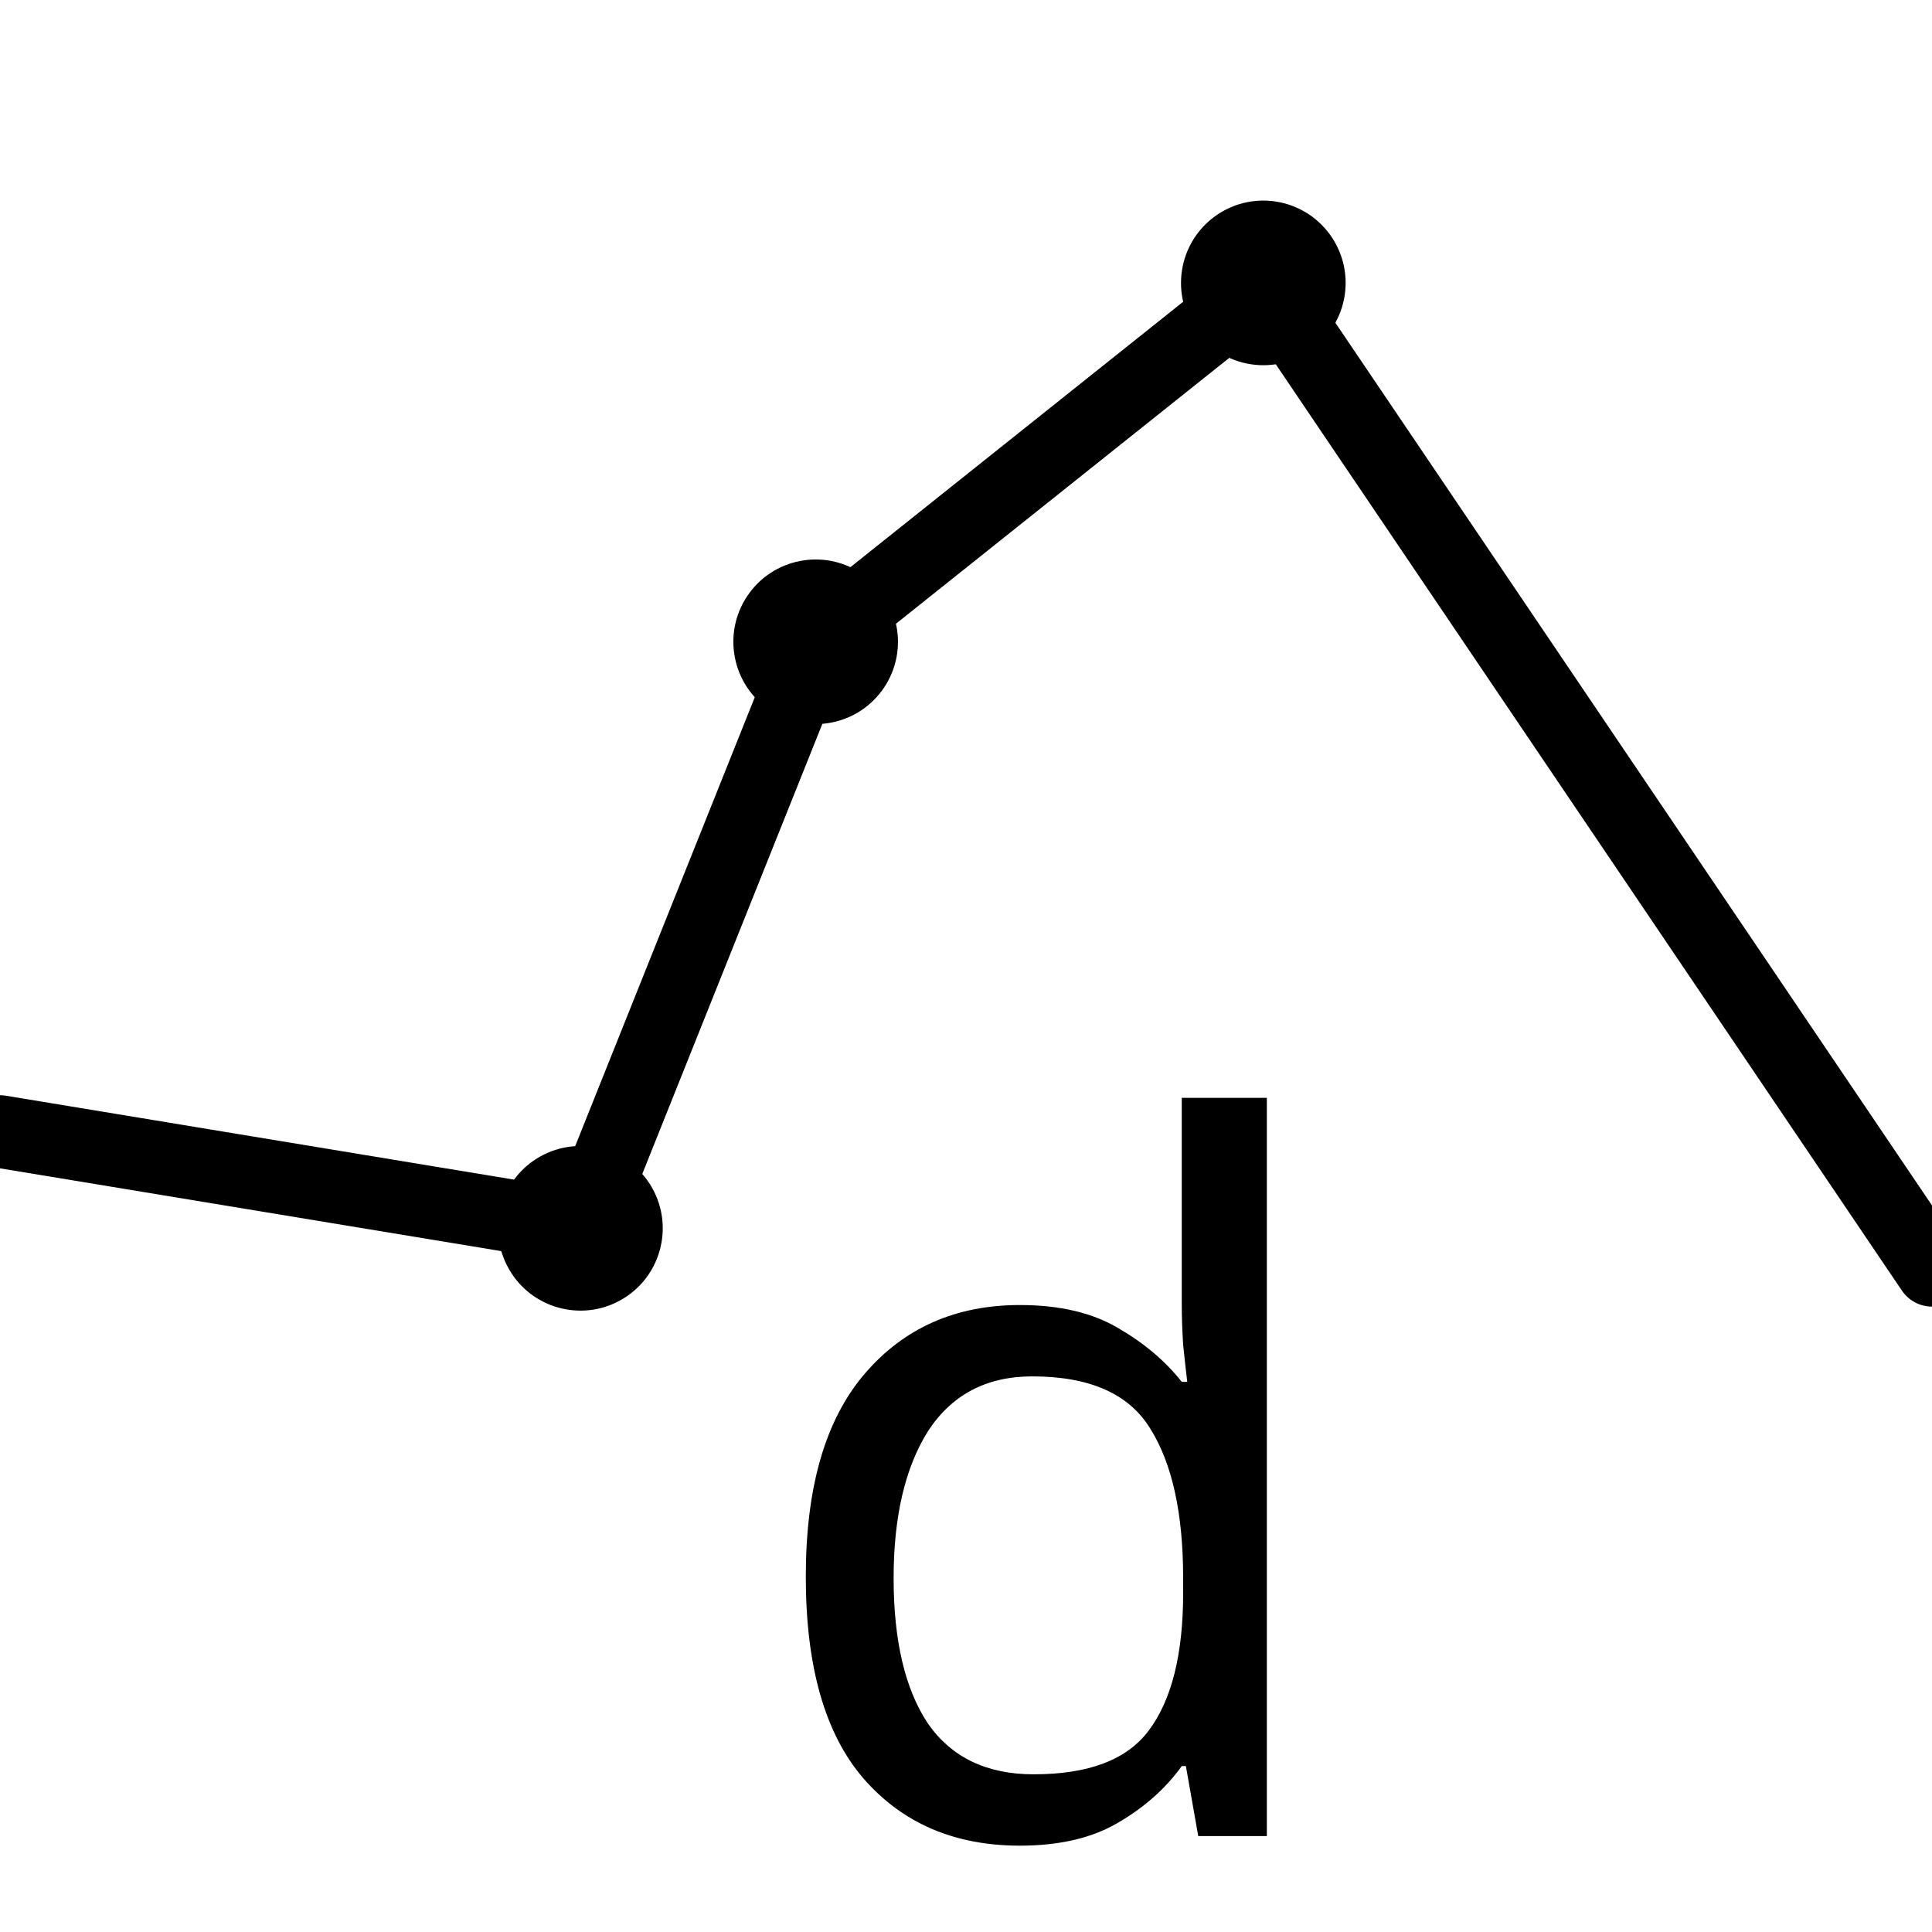
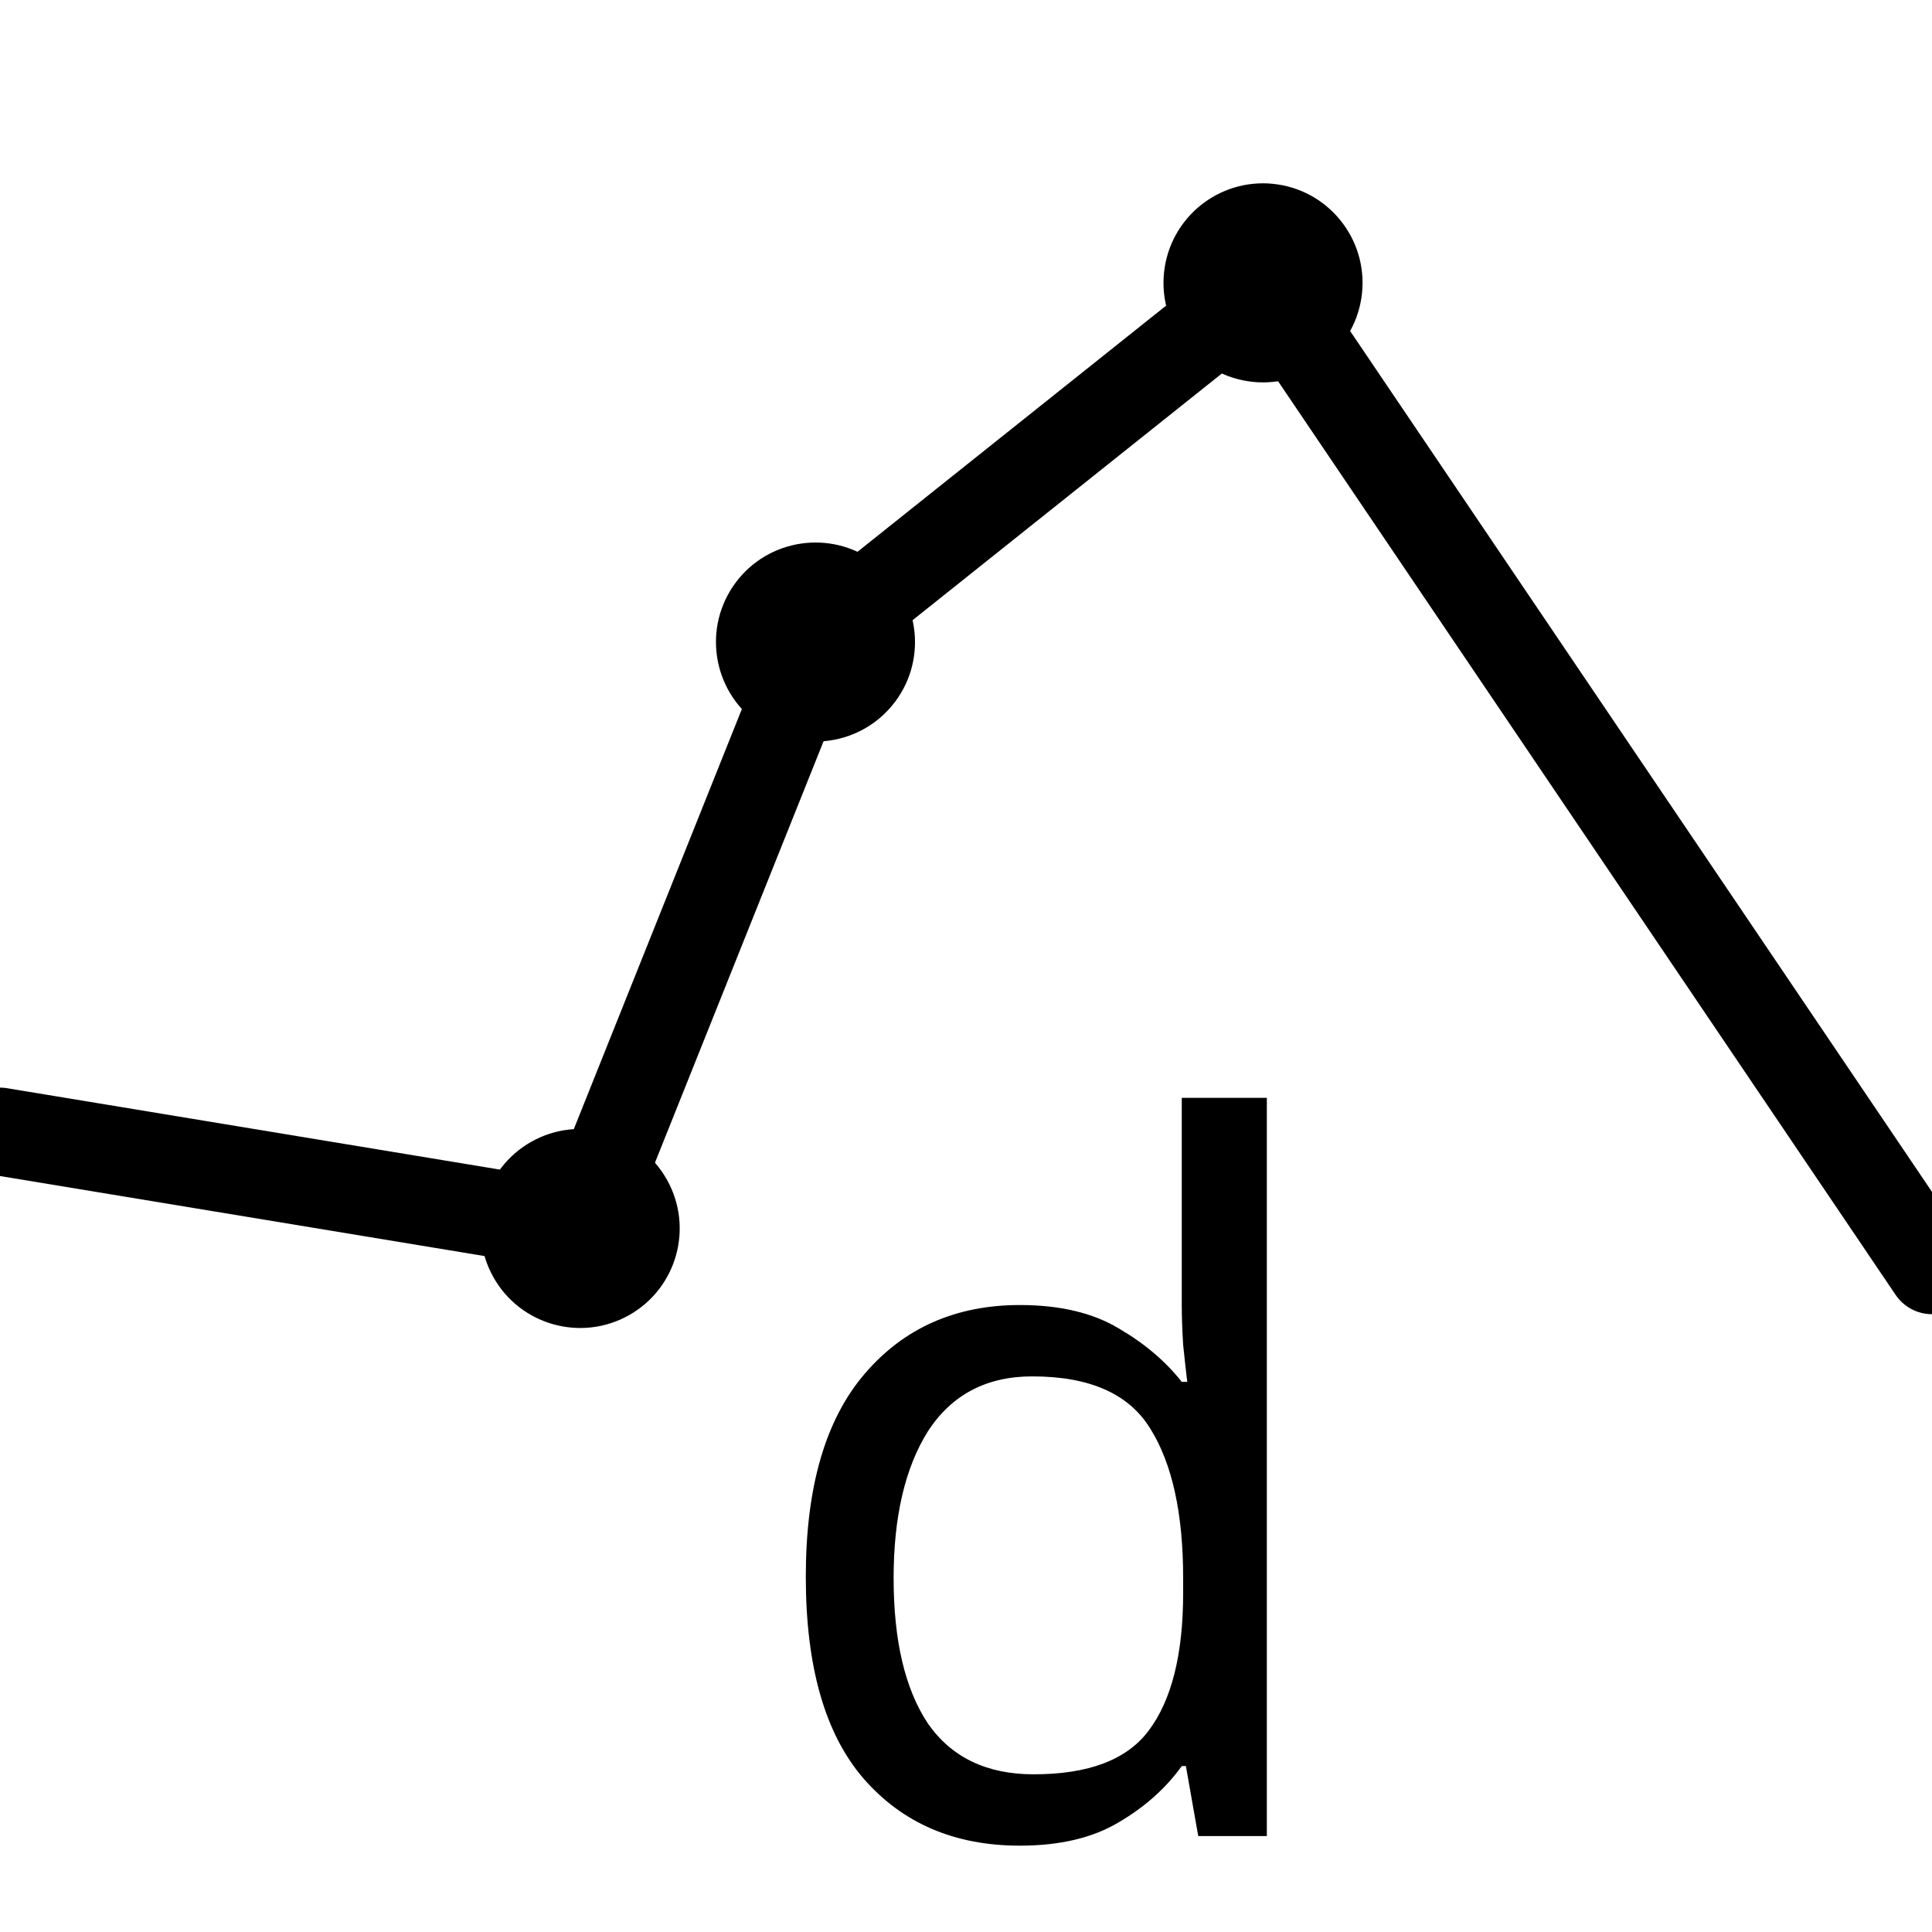
<svg xmlns="http://www.w3.org/2000/svg" width="22" height="22" viewBox="0 0 22 22" id="svg2" version="1.1">
  <defs id="defs4">
    <marker orient="auto" refY="0" refX="0" id="DotL" style="overflow:visible">
      <path id="path4213" d="m -2.5,-1 c 0,2.76 -2.24,5 -5,5 -2.76,0 -5,-2.24 -5,-5 0,-2.76 2.24,-5 5,-5 2.76,0 5,2.24 5,5 z" style="fill:#3771c8;fill-opacity:1;fill-rule:evenodd;stroke:#3771c8;stroke-width:1pt;stroke-opacity:1" transform="matrix(0.8,0,0,0.8,5.92,0.8)" />
    </marker>
    <marker orient="auto" refY="0" refX="0" id="DotS" style="overflow:visible">
      <path id="path4219" d="m -2.5,-1 c 0,2.76 -2.24,5 -5,5 -2.76,0 -5,-2.24 -5,-5 0,-2.76 2.24,-5 5,-5 2.76,0 5,2.24 5,5 z" style="fill:#000000;fill-opacity:1;fill-rule:evenodd;stroke:#000000;stroke-width:1pt;stroke-opacity:1" transform="matrix(0.2,0,0,0.2,1.48,0.2)" />
    </marker>
    <marker orient="auto" refY="0" refX="0" id="DotM" style="overflow:visible">
      <path id="path4216" d="m -2.5,-1 c 0,2.76 -2.24,5 -5,5 -2.76,0 -5,-2.24 -5,-5 0,-2.76 2.24,-5 5,-5 2.76,0 5,2.24 5,5 z" style="fill:#3771c8;fill-opacity:1;fill-rule:evenodd;stroke:#3771c8;stroke-width:1pt;stroke-opacity:1" transform="matrix(0.4,0,0,0.4,2.96,0.4)" />
    </marker>
  </defs>
  <g id="layer1" transform="translate(0,-1030.362)">
    <path style="fill:none;fill-opacity:1;fill-rule:evenodd;stroke:none;stroke-width:1px;stroke-linecap:butt;stroke-linejoin:miter;stroke-opacity:1;marker-end:" d="m 0,1052.362 22,0 0,-7.535 -7.598,-11.242 -5.104,4.071 -2.674,6.684 L 0,1043.247 Z" id="path4140" />
-     <path style="fill:none;fill-rule:evenodd;stroke:#000000;stroke-width:0.827;stroke-linecap:round;stroke-linejoin:miter;stroke-miterlimit:4;stroke-dasharray:none;stroke-opacity:1;marker-mid:url(#DotS)" d="m 0,1043.247 6.624,1.094 2.674,-6.684 5.104,-4.071 L 22,1044.827" id="path4146" />
+     <path style="fill:none;fill-rule:evenodd;stroke:#000000;stroke-width:1;stroke-linecap:round;stroke-linejoin:miter;stroke-miterlimit:4;stroke-dasharray:none;stroke-opacity:1;marker-mid:url(#DotS)" d="m 0,1043.247 6.624,1.094 2.674,-6.684 5.104,-4.071 L 22,1044.827" id="path4146" />
    <text xml:space="preserve" style="font-style:normal;font-weight:normal;font-size:7.376px;line-height:125%;font-family:sans-serif;letter-spacing:0px;word-spacing:0px;fill:#000000;fill-opacity:1;stroke:none;stroke-width:1px;stroke-linecap:butt;stroke-linejoin:miter;stroke-opacity:1" x="9.773" y="1047.107" id="text4807">
      <tspan id="tspan4809" x="9.773" y="1047.107" />
    </text>
    <text xml:space="preserve" style="font-style:normal;font-weight:normal;font-size:7.376px;line-height:125%;font-family:sans-serif;letter-spacing:0px;word-spacing:0px;fill:#000000;fill-opacity:1;stroke:none;stroke-width:1px;stroke-linecap:butt;stroke-linejoin:miter;stroke-opacity:1" x="8.566" y="1051.269" id="text5135">
      <tspan id="tspan5137" x="8.566" y="1051.269" style="font-style:normal;font-variant:normal;font-weight:normal;font-stretch:normal;font-size:11.064px;font-family:'Noto Sans';-inkscape-font-specification:'Noto Sans'">d</tspan>
    </text>
  </g>
</svg>
